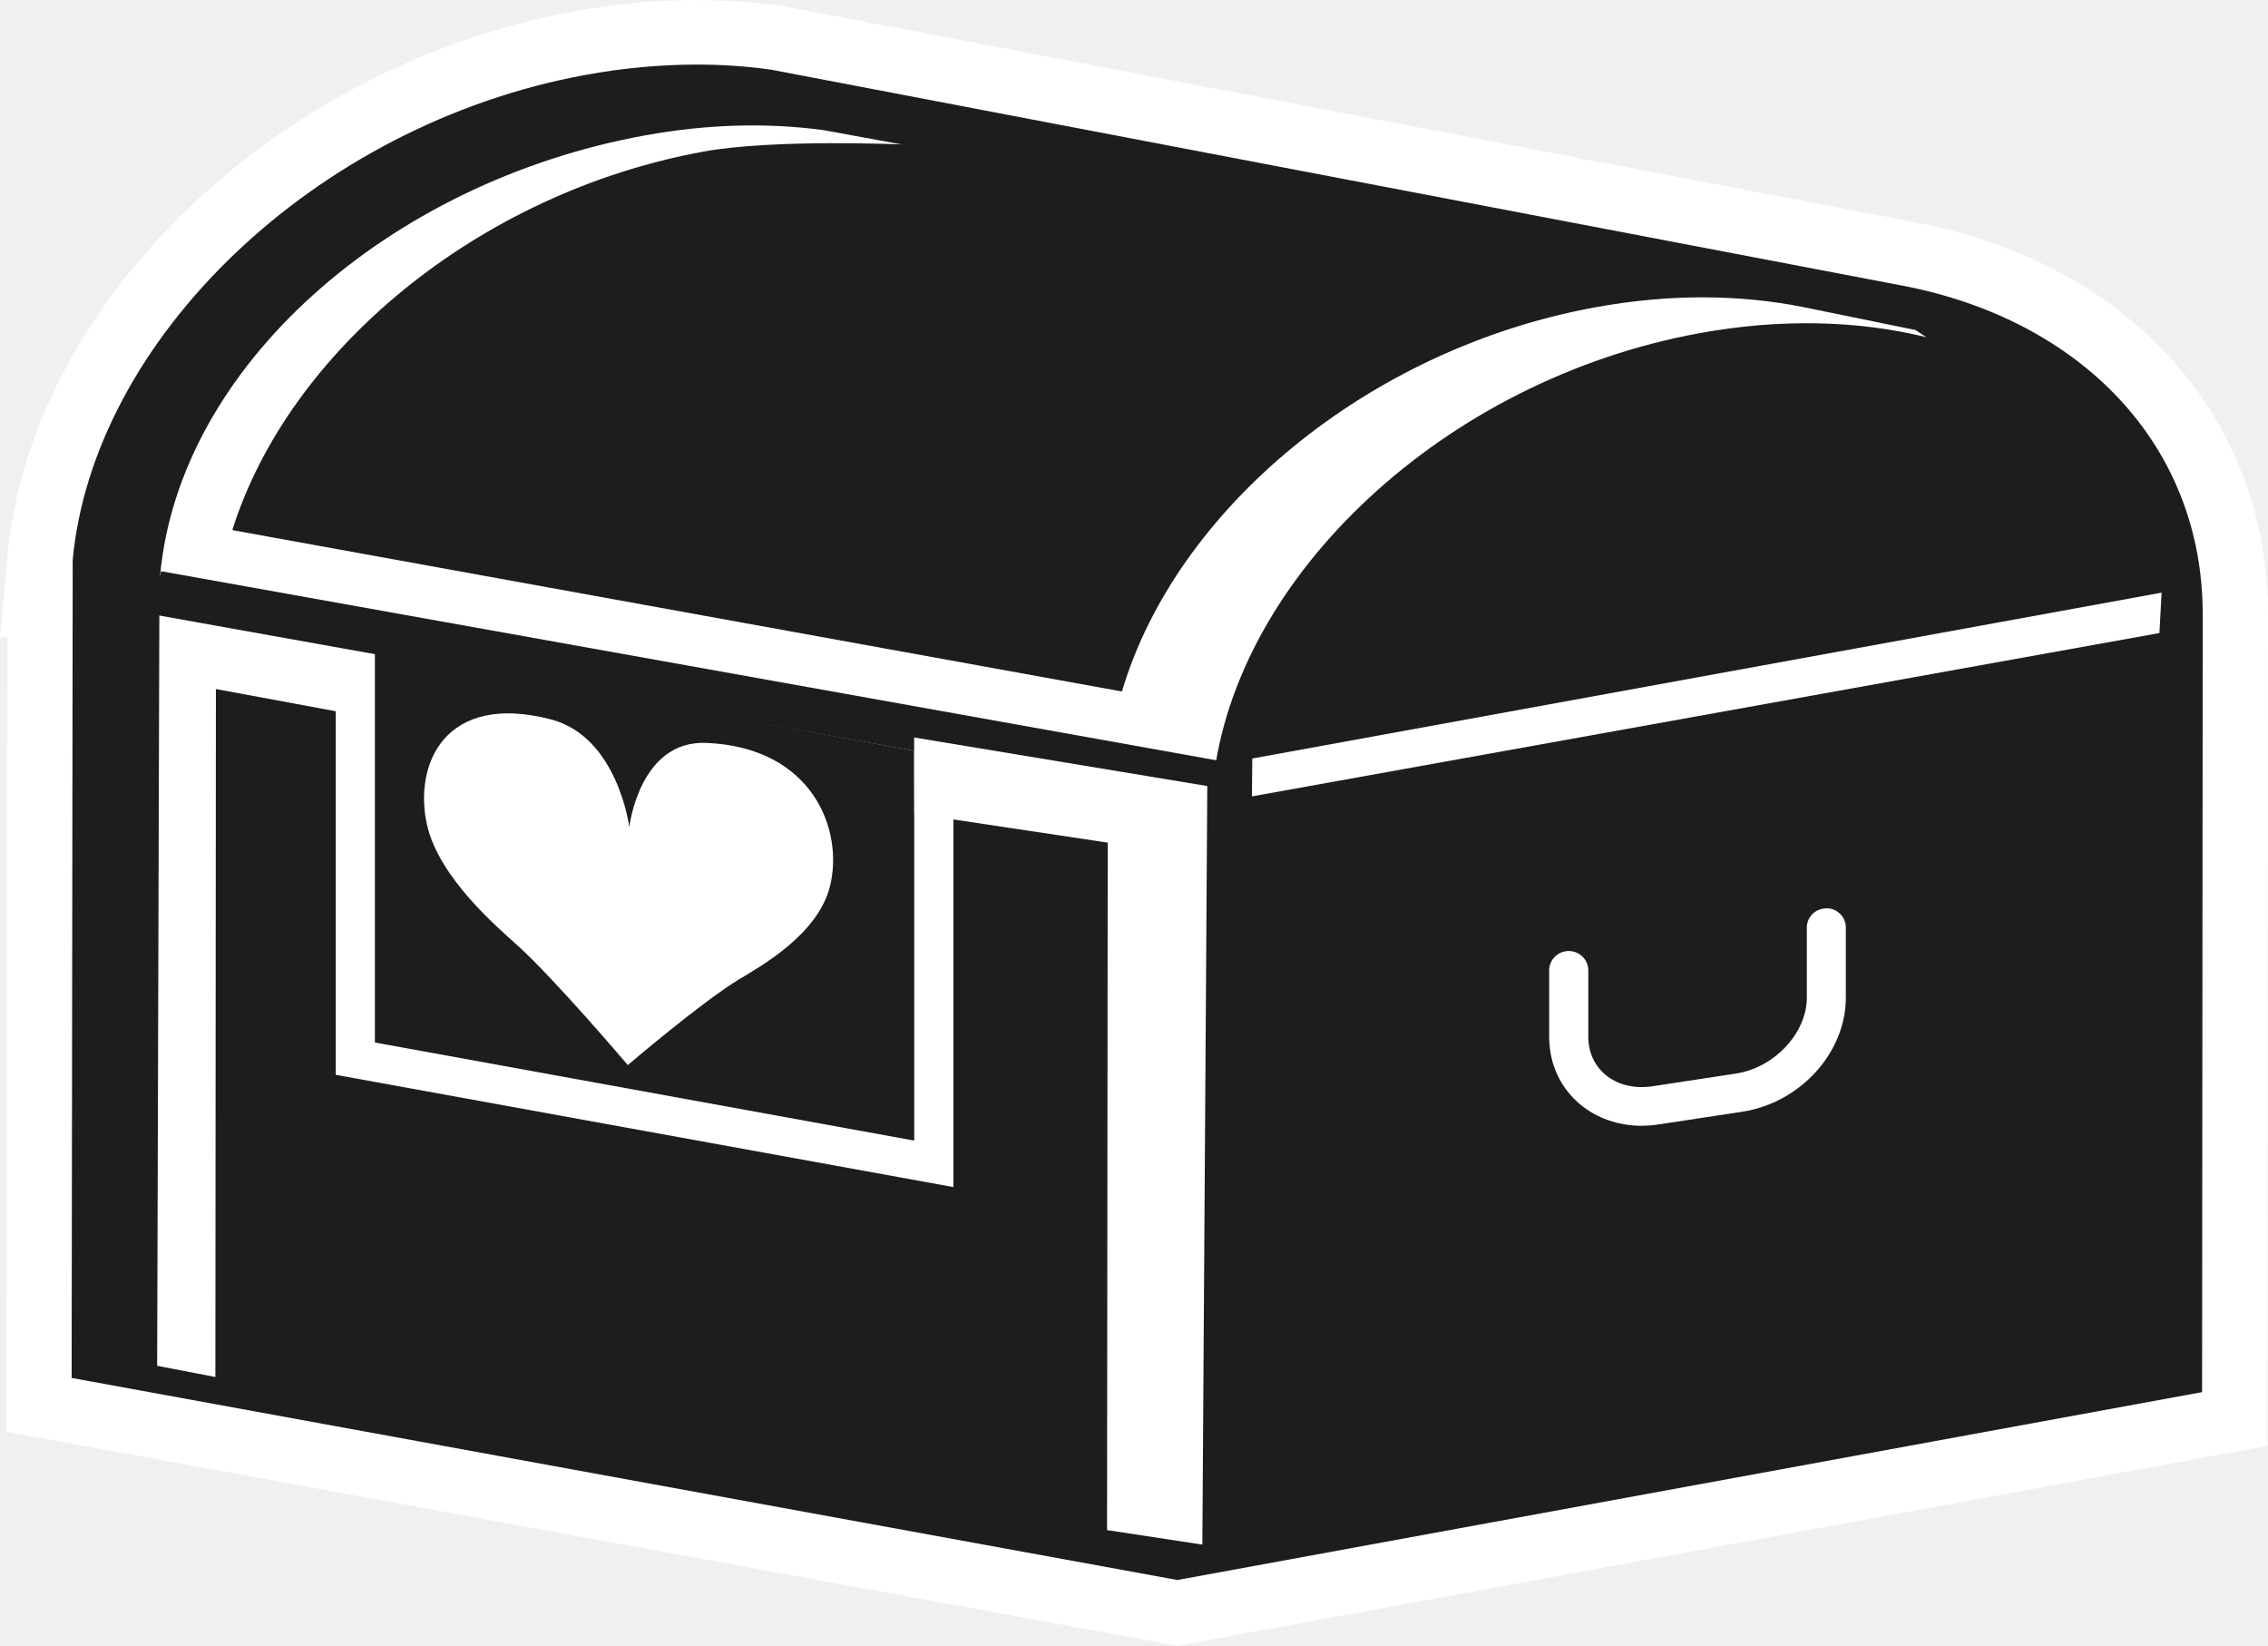
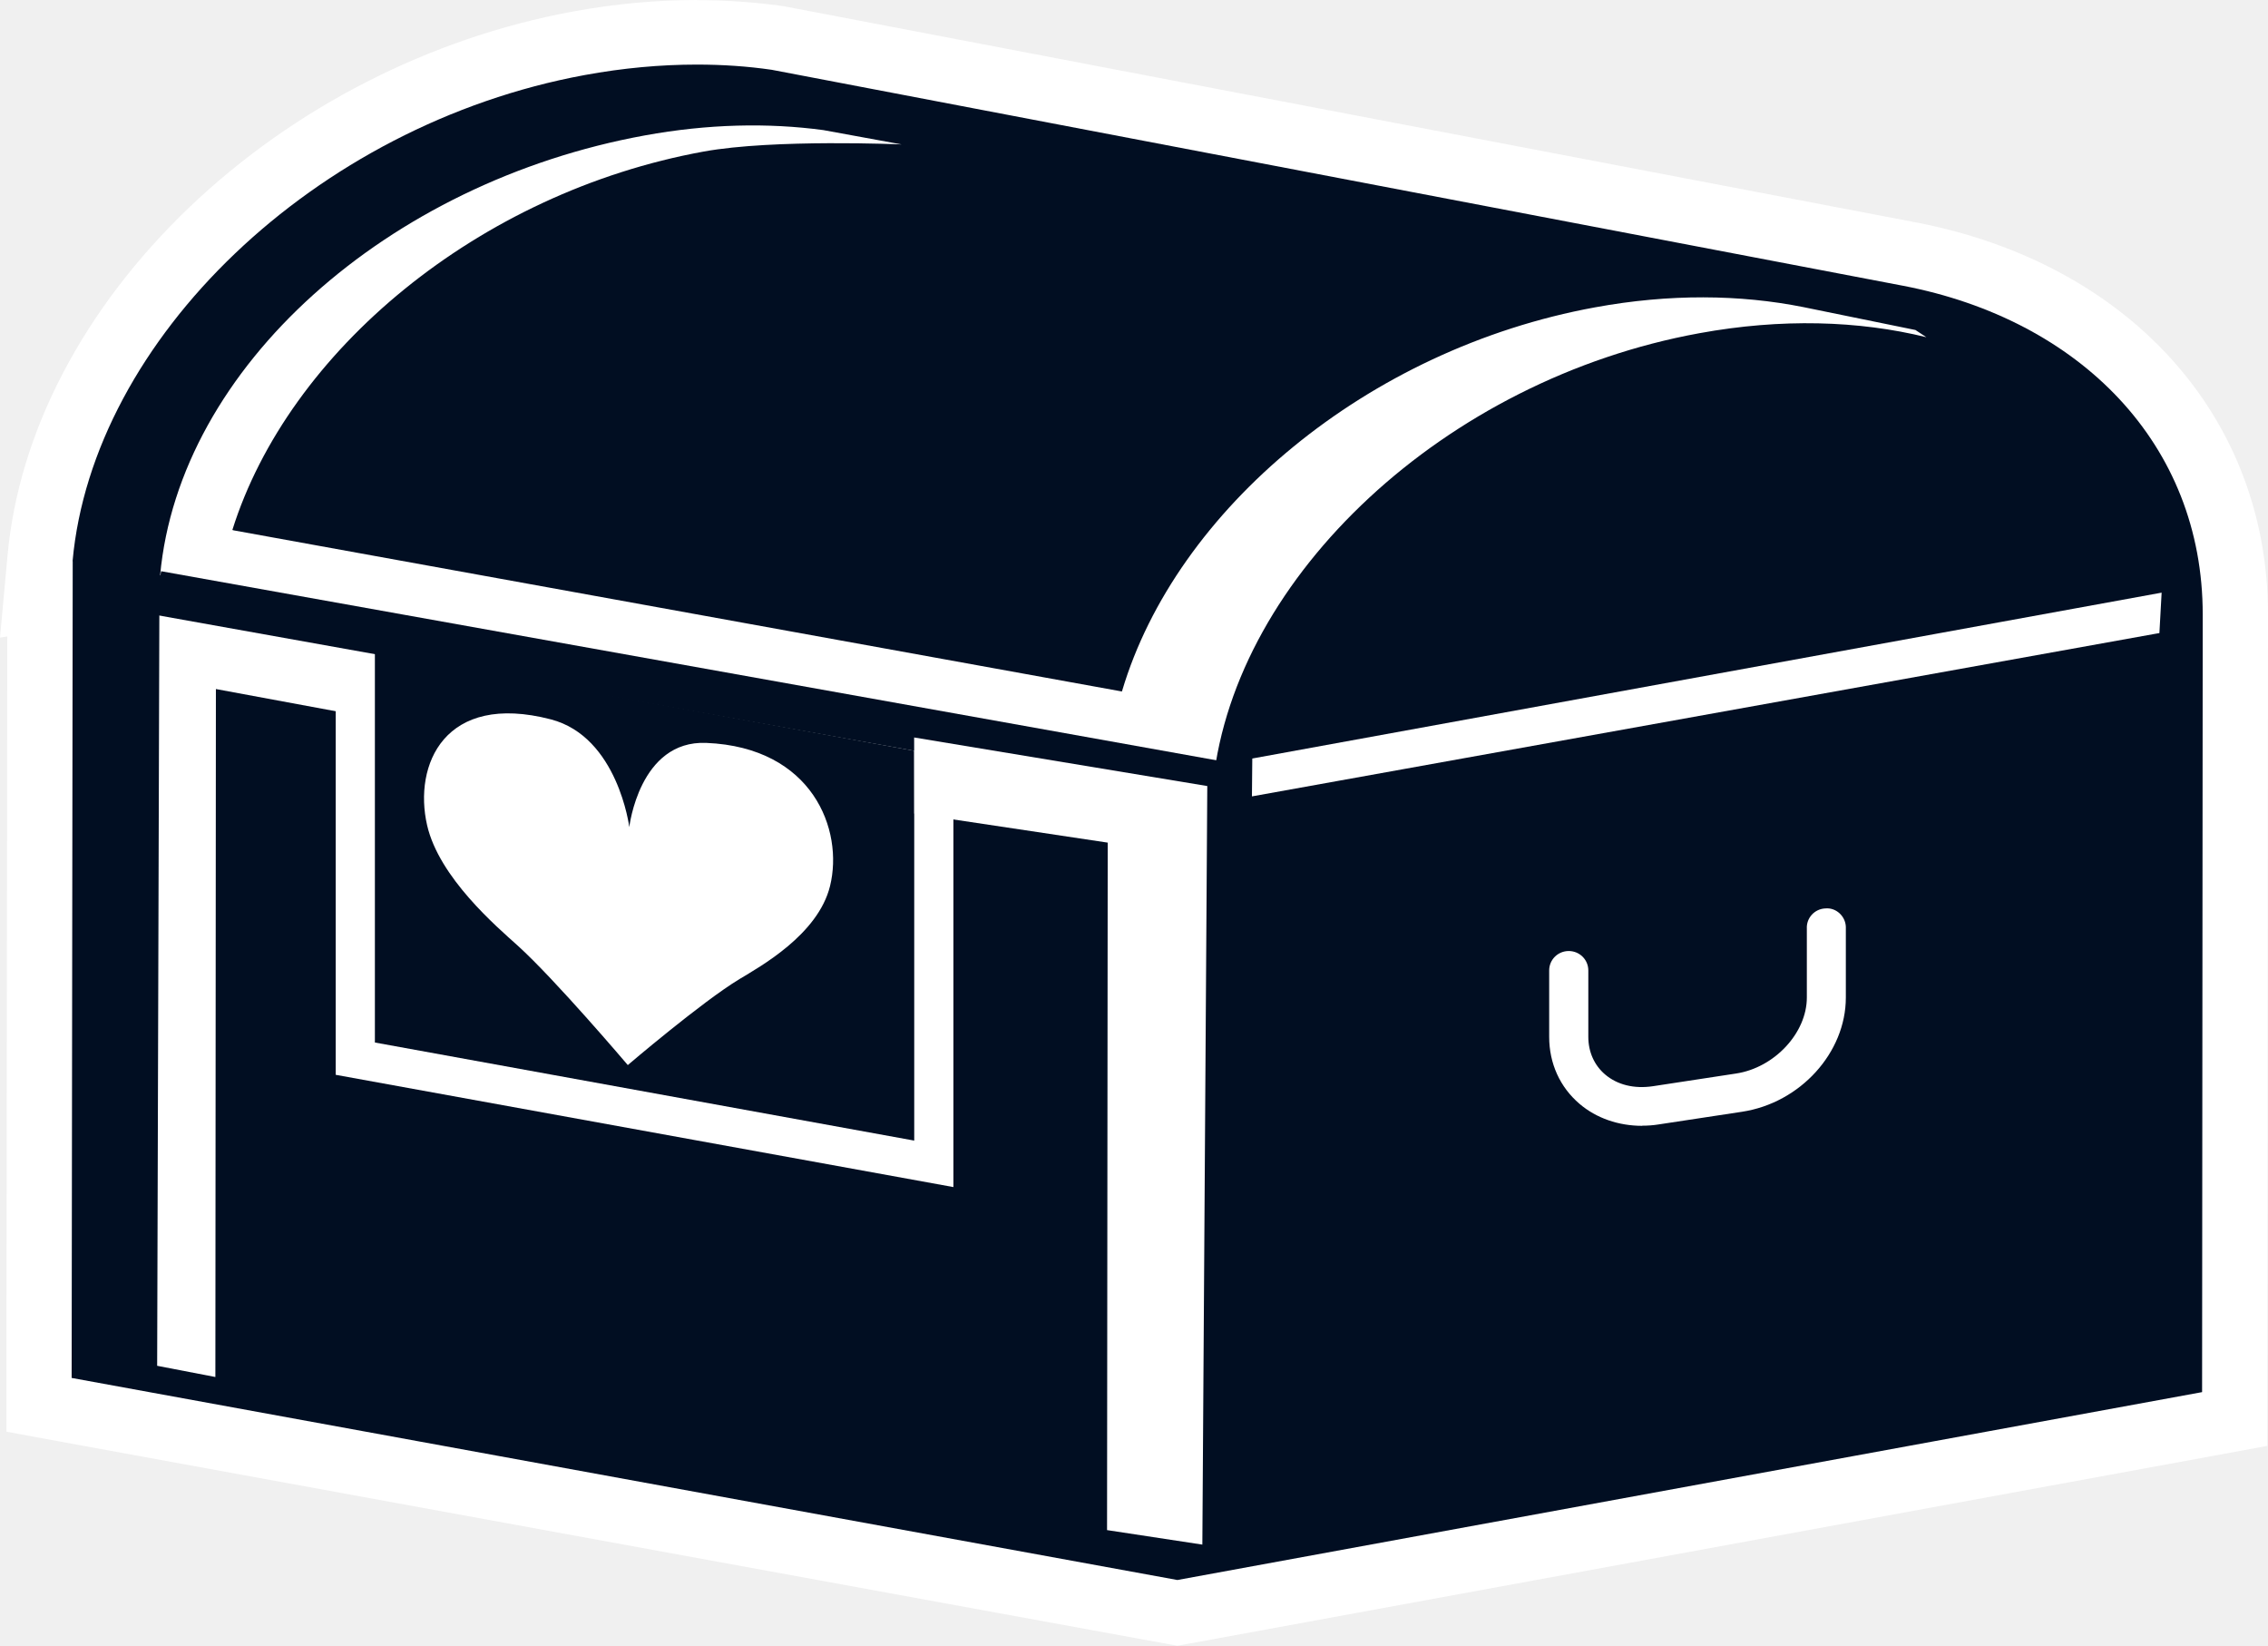
<svg xmlns="http://www.w3.org/2000/svg" width="51" height="37" viewBox="0 0 51 37" fill="none">
-   <path d="M0.878 31.583L0.901 13.402L0.828 13.408L0.904 12.548C1.385 7.221 6.704 2.138 13.009 0.976C13.904 0.81 14.8 0.726 15.668 0.726C16.276 0.726 16.878 0.767 17.456 0.848L17.491 0.854L42.934 5.711C47.39 6.568 50.266 9.748 50.263 13.818L50.249 31.902L26.473 36.259L0.878 31.583Z" fill="#1D1D1B" />
+   <path d="M0.878 31.583L0.901 13.402L0.828 13.408L0.904 12.548C1.385 7.221 6.704 2.138 13.009 0.976C13.904 0.81 14.8 0.726 15.668 0.726C16.276 0.726 16.878 0.767 17.456 0.848L17.491 0.854L42.934 5.711C47.39 6.568 50.266 9.748 50.263 13.818L50.249 31.902L26.473 36.259L0.878 31.583Z" fill="#010E22" />
  <path d="M15.668 1.452C16.25 1.452 16.81 1.49 17.353 1.569L42.796 6.425C46.77 7.189 49.535 9.981 49.532 13.818L49.518 31.298L26.476 35.522L1.611 30.979L1.635 12.615H1.632C2.084 7.631 7.077 2.806 13.144 1.688C14.013 1.528 14.858 1.452 15.668 1.452ZM15.668 0C14.755 0 13.813 0.087 12.874 0.261C9.675 0.851 6.616 2.411 4.262 4.656C1.876 6.936 0.423 9.716 0.17 12.484L0 14.335L0.164 14.309L0.144 30.976L0.144 32.187L1.344 32.408L26.209 36.951L26.476 37L26.743 36.951L49.785 32.727L50.985 32.506V31.298L51 13.818C51.003 9.385 47.895 5.923 43.078 4.999L17.635 0.142L17.6 0.137L17.562 0.131C16.948 0.046 16.311 0.003 15.671 0.003L15.668 0Z" fill="white" />
  <path d="M21.439 26.688L7.549 24.164V13.629L21.439 16.153V26.688ZM8.43 23.438L20.558 25.643V16.879L8.43 14.675V23.438Z" fill="white" />
  <path d="M28.301 17.73L28.307 17.175L48.452 13.501L48.42 14.111L28.301 17.73Z" fill="white" />
  <path d="M28.152 17.905L28.16 17.053L48.608 13.324L48.558 14.233L48.443 14.253L28.149 17.905H28.152ZM28.451 17.295V17.556L48.279 13.989L48.296 13.678L28.451 17.297V17.295Z" fill="white" />
  <path d="M14.116 23.946C14.116 23.946 15.783 22.523 16.628 22.012C17.089 21.733 18.395 21.015 18.665 19.92C18.976 18.657 18.272 16.801 15.883 16.702C14.374 16.638 14.151 18.596 14.151 18.596C14.151 18.596 13.895 16.566 12.387 16.173C9.997 15.552 9.293 17.196 9.604 18.552C9.874 19.732 11.177 20.841 11.641 21.259C12.486 22.023 14.118 23.946 14.118 23.946H14.116Z" fill="white" />
  <path d="M36.928 25.311C36.397 25.311 35.898 25.14 35.52 24.818C35.079 24.443 34.836 23.909 34.836 23.31V21.817C34.836 21.576 35.032 21.381 35.276 21.381C35.52 21.381 35.716 21.576 35.716 21.817V23.31C35.716 23.65 35.851 23.949 36.092 24.155C36.368 24.391 36.749 24.484 37.172 24.42L39.039 24.135C39.902 24.004 40.63 23.223 40.63 22.427V20.876C40.618 20.635 40.806 20.432 41.05 20.423C41.287 20.402 41.499 20.597 41.507 20.838C41.507 20.87 41.507 20.902 41.507 20.934V22.427C41.507 23.667 40.48 24.797 39.171 24.995L37.301 25.279C37.175 25.3 37.046 25.308 36.922 25.308L36.928 25.311Z" fill="white" />
  <path d="M27.28 17.582C27.785 12.949 32.487 8.534 38.214 7.491C40.057 7.154 41.795 7.207 43.318 7.581L43.072 7.419L40.55 6.904C39.13 6.62 37.542 6.602 35.866 6.91C30.744 7.846 26.446 11.459 25.234 15.528L25.228 15.546L5.257 11.924L5.225 11.915C6.487 7.895 10.755 4.331 15.824 3.407C17.406 3.12 20.276 3.247 20.276 3.247L18.515 2.925C17.271 2.757 15.918 2.786 14.503 3.044C8.72 4.096 4.03 8.252 3.601 12.932" fill="white" />
  <path d="M3.534 30.706L4.843 30.958L4.855 15.491L7.802 16.037L7.84 14.256L3.584 13.495L3.534 30.706Z" fill="white" />
-   <path d="M3.623 12.842L3.445 13.814L27.23 18.075L27.408 17.103L3.623 12.842Z" fill="#1D1D1B" />
+   <path d="M3.623 12.842L3.445 13.814L27.23 18.075L27.408 17.103L3.623 12.842Z" fill="#010E22" />
  <path d="M20.559 18.291L20.556 16.58L27.148 17.672L27.037 34.726L24.894 34.4L24.909 18.944L20.559 18.291Z" fill="white" />
</svg>
